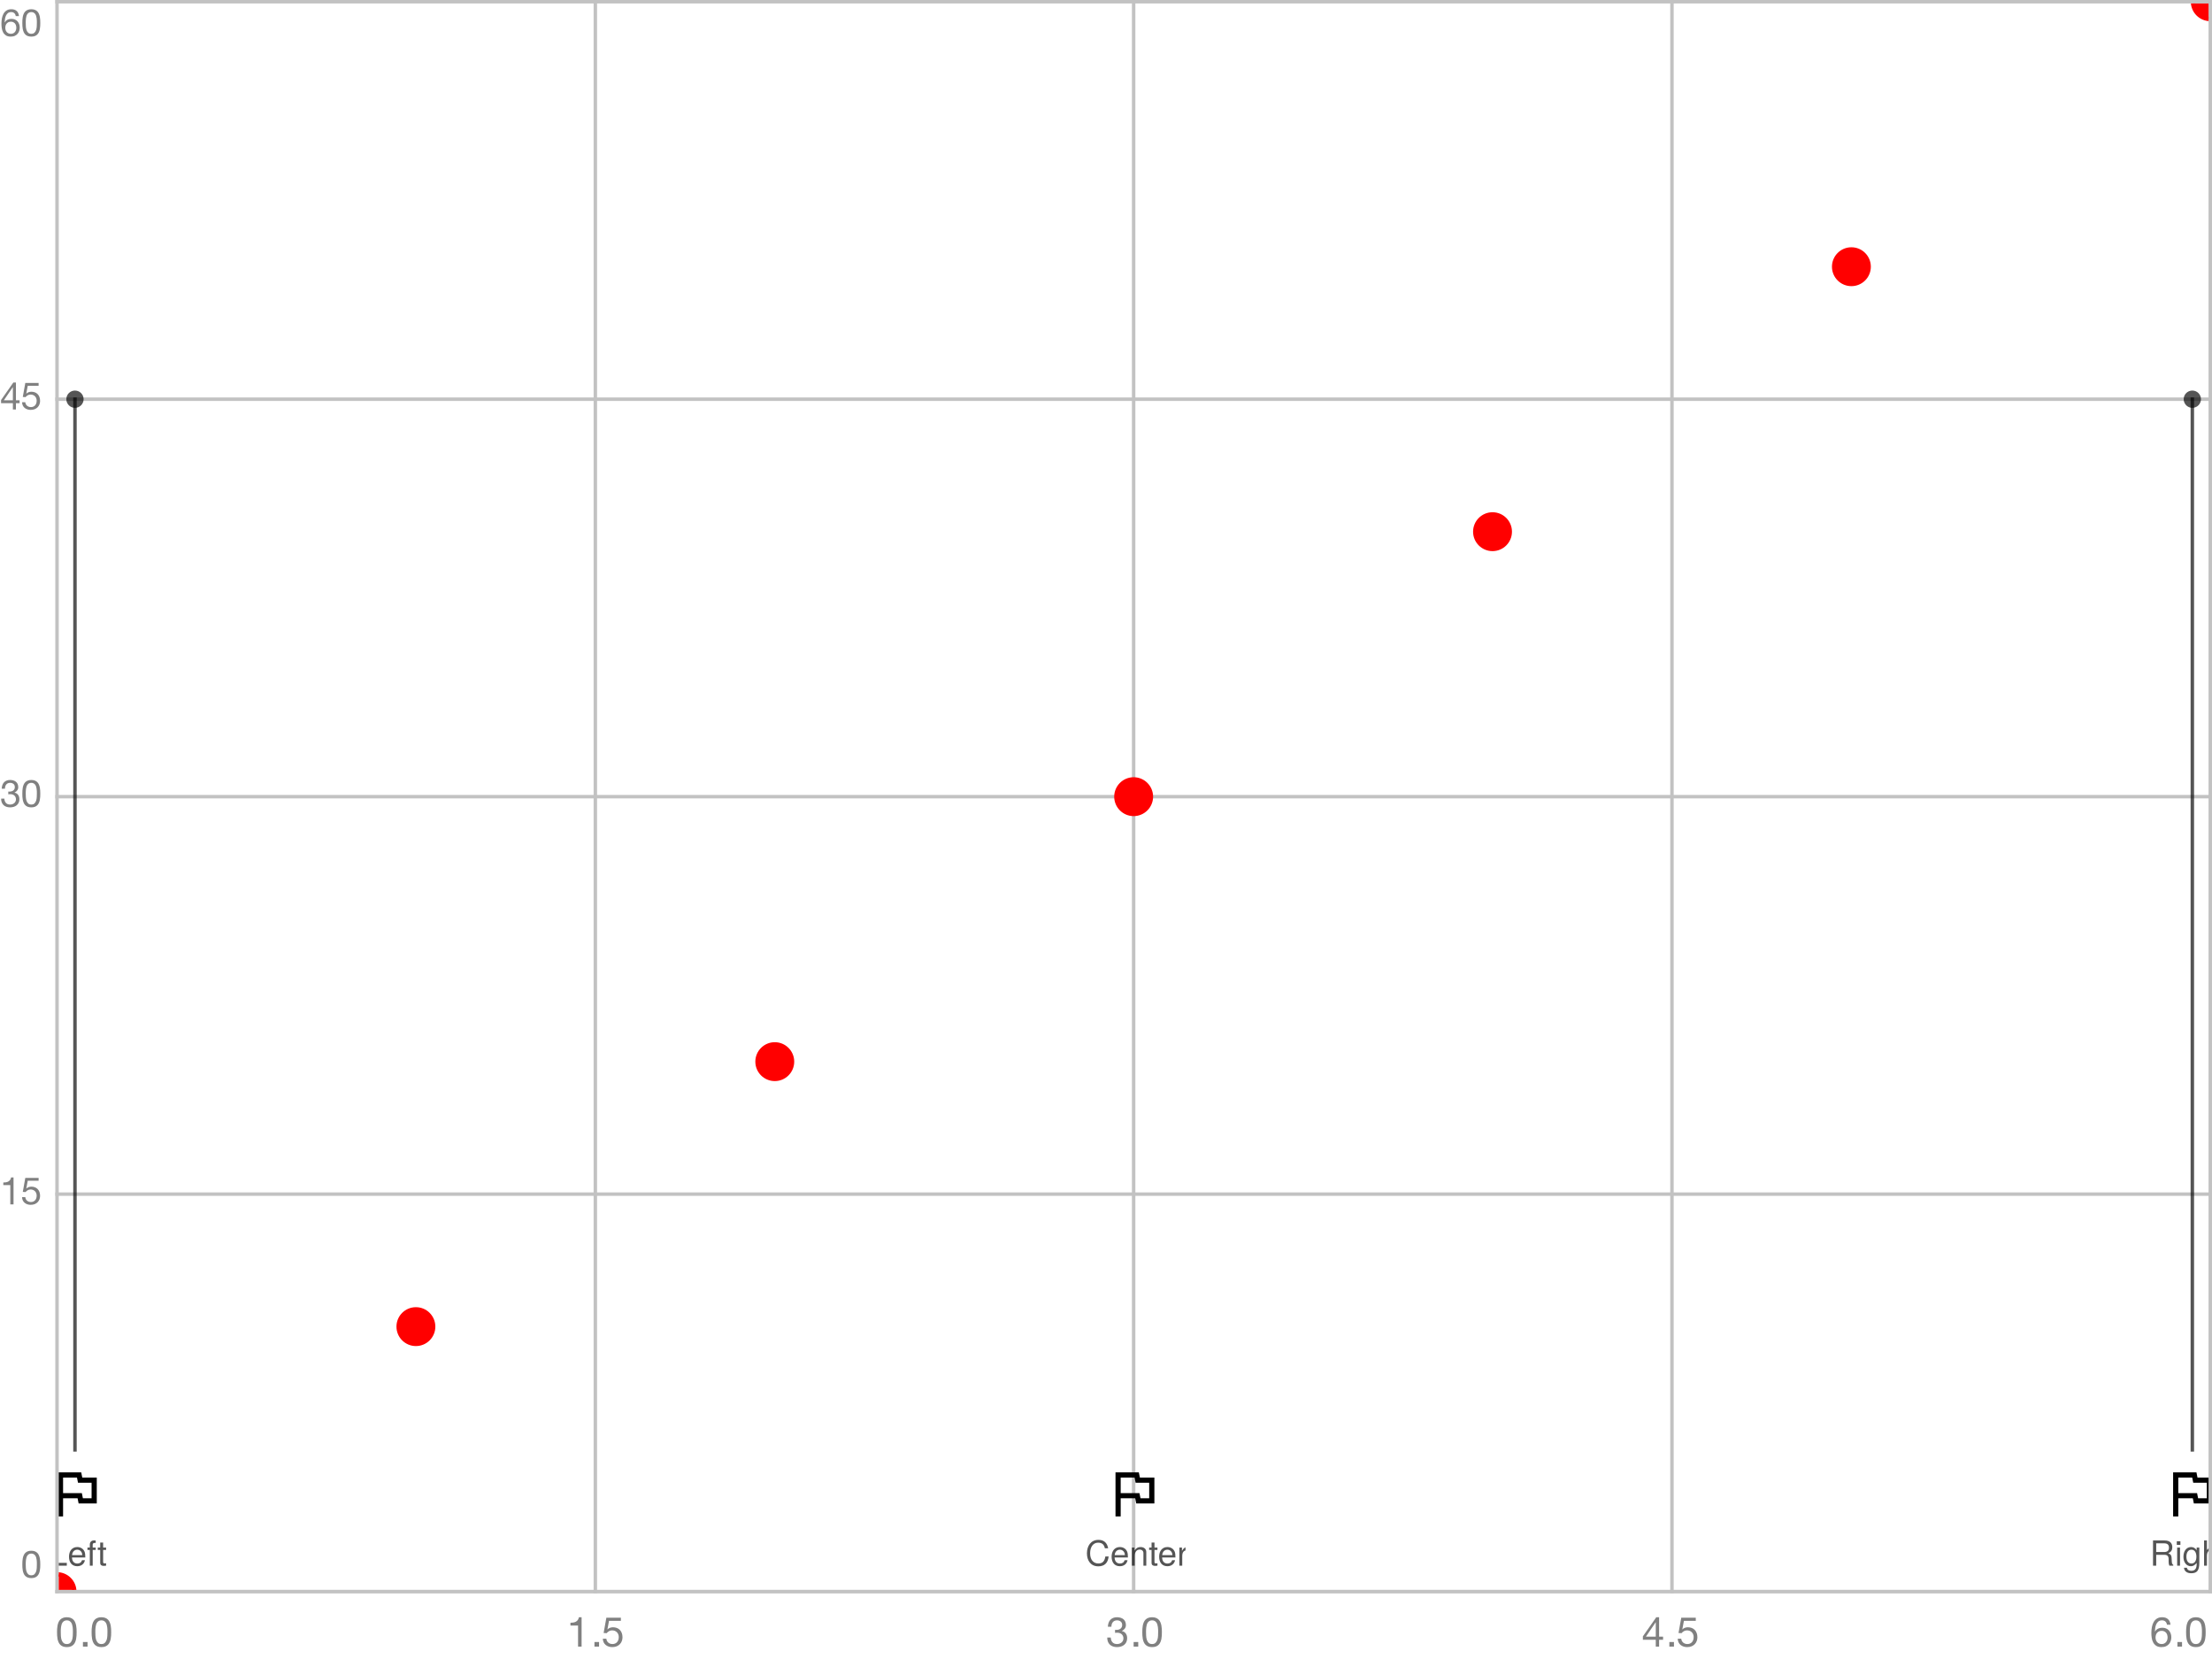
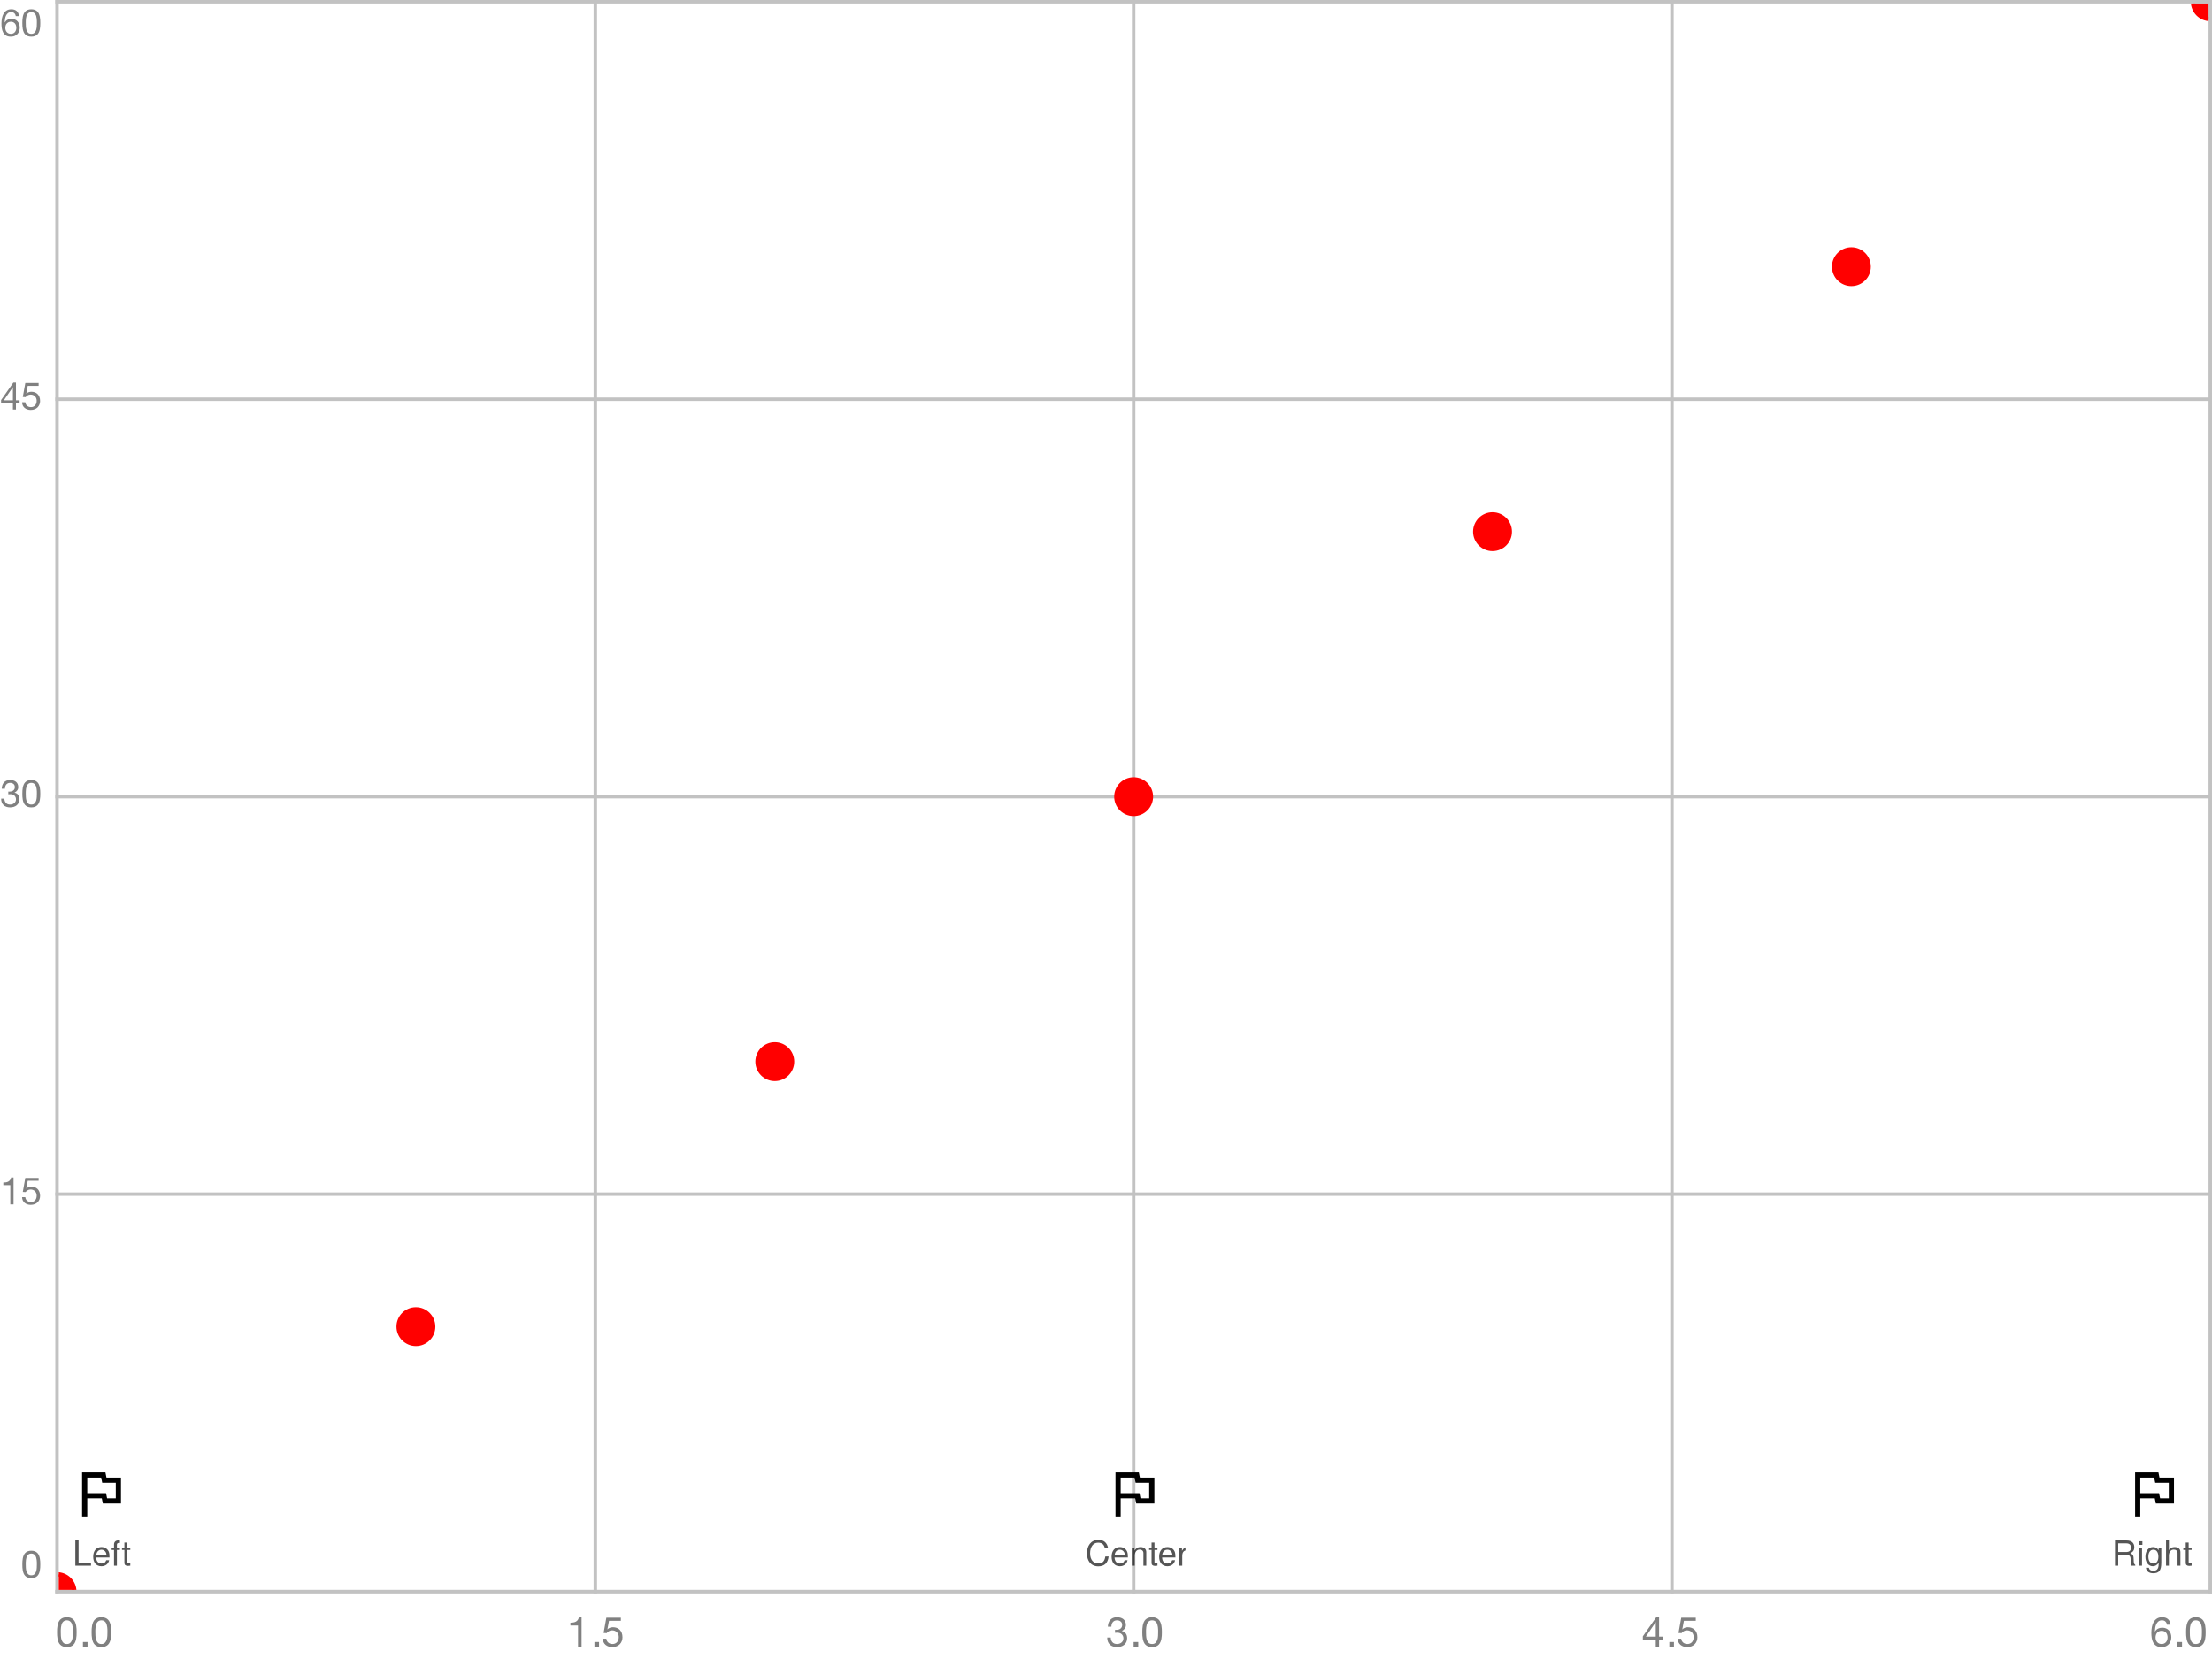
<svg xmlns="http://www.w3.org/2000/svg" color-interpolation="auto" color-rendering="auto" fill="black" fill-opacity="1" font-family="'Dialog'" font-size="12px" font-style="normal" font-weight="normal" height="480" image-rendering="auto" shape-rendering="auto" stroke="black" stroke-dasharray="none" stroke-dashoffset="0" stroke-linecap="square" stroke-linejoin="miter" stroke-miterlimit="10" stroke-opacity="1" stroke-width="1" text-rendering="auto" width="640">
  <defs id="genericDefs" />
  <g>
    <defs id="defs1">
      <clipPath clipPathUnits="userSpaceOnUse" id="clipPath1">
        <path d="M0 0 L17 0 L17 15 L0 15 L0 0 Z" />
      </clipPath>
      <clipPath clipPathUnits="userSpaceOnUse" id="clipPath2">
        <path d="M0 0 L12 0 L12 14 L0 14 L0 0 Z" />
      </clipPath>
      <clipPath clipPathUnits="userSpaceOnUse" id="clipPath3">
        <path d="M17 1 L639 1 L639 460 L17 460 L17 1 Z" />
      </clipPath>
      <clipPath clipPathUnits="userSpaceOnUse" id="clipPath4">
-         <path d="M4 0 L4 33 L18 33 L18 0 Z" />
+         <path d="M0 0 L0 33 L18 33 L18 0 Z" />
      </clipPath>
      <clipPath clipPathUnits="userSpaceOnUse" id="clipPath5">
-         <path d="M5.333 0 L5.333 24 L24 24 L24 0 Z" />
+         <path d="M-0 0 L-0 24 L24 24 L24 0 Z" />
      </clipPath>
      <clipPath clipPathUnits="userSpaceOnUse" id="clipPath6">
        <path d="M0 0 L0 33 L29 33 L29 0 Z" />
      </clipPath>
      <clipPath clipPathUnits="userSpaceOnUse" id="clipPath7">
        <path d="M0 0 L0 24 L24 24 L24 0 Z" />
      </clipPath>
      <clipPath clipPathUnits="userSpaceOnUse" id="clipPath8">
-         <path d="M0 0 L0 33 L17 33 L17 0 Z" />
-       </clipPath>
-       <clipPath clipPathUnits="userSpaceOnUse" id="clipPath9">
-         <path d="M-0 0 L-0 24 L18.667 24 L18.667 0 Z" />
+         <path d="M0 0 L0 33 L24 33 L24 0 Z" />
      </clipPath>
    </defs>
    <g color-interpolation="linearRGB" color-rendering="optimizeQuality" fill="rgb(194,194,194)" fill-opacity="0.502" image-rendering="optimizeQuality" stroke="rgb(194,194,194)" stroke-opacity="0.502">
      <line fill="none" x1="16.5" x2="639.5" y1="460.5" y2="460.5" />
      <line fill="none" fill-opacity="1" stroke-opacity="1" x1="16.5" x2="639.5" y1="0.5" y2="0.5" />
      <line fill="none" fill-opacity="1" stroke-opacity="1" x1="16.5" x2="639.5" y1="115.5" y2="115.5" />
      <line fill="none" fill-opacity="1" stroke-opacity="1" x1="16.5" x2="639.5" y1="230.5" y2="230.5" />
      <line fill="none" fill-opacity="1" stroke-opacity="1" x1="16.5" x2="639.5" y1="345.5" y2="345.5" />
      <line fill="none" fill-opacity="1" stroke-opacity="1" x1="16.5" x2="639.5" y1="460.5" y2="460.5" />
      <line fill="none" fill-opacity="1" stroke-opacity="1" x1="16.5" x2="16.5" y1="0.5" y2="460.5" />
      <line fill="none" fill-opacity="1" stroke-opacity="1" x1="172.25" x2="172.25" y1="0.5" y2="460.5" />
      <line fill="none" fill-opacity="1" stroke-opacity="1" x1="328" x2="328" y1="0.5" y2="460.5" />
      <line fill="none" fill-opacity="1" stroke-opacity="1" x1="483.75" x2="483.75" y1="0.5" y2="460.5" />
      <line fill="none" fill-opacity="1" stroke-opacity="1" x1="639.5" x2="639.5" y1="0.5" y2="460.5" />
    </g>
    <g color-interpolation="linearRGB" color-rendering="optimizeQuality" fill="gray" font-family="'Helvetica Neue'" image-rendering="optimizeQuality" stroke="gray" transform="translate(16,465)">
      <path clip-path="url(#clipPath1)" d="M1.584 7.236 Q1.584 6.924 1.59 6.546 Q1.596 6.168 1.65 5.79 Q1.704 5.412 1.806 5.052 Q1.908 4.692 2.106 4.422 Q2.304 4.152 2.604 3.984 Q2.904 3.816 3.336 3.816 Q3.768 3.816 4.068 3.984 Q4.368 4.152 4.566 4.422 Q4.764 4.692 4.866 5.052 Q4.968 5.412 5.022 5.79 Q5.076 6.168 5.082 6.546 Q5.088 6.924 5.088 7.236 Q5.088 7.716 5.058 8.31 Q5.028 8.904 4.866 9.426 Q4.704 9.948 4.344 10.308 Q3.984 10.668 3.336 10.668 Q2.688 10.668 2.328 10.308 Q1.968 9.948 1.806 9.426 Q1.644 8.904 1.614 8.31 Q1.584 7.716 1.584 7.236 ZM0.504 7.248 Q0.504 7.716 0.528 8.22 Q0.552 8.724 0.648 9.204 Q0.744 9.684 0.924 10.11 Q1.104 10.536 1.416 10.86 Q1.728 11.184 2.202 11.37 Q2.676 11.556 3.336 11.556 Q4.008 11.556 4.476 11.37 Q4.944 11.184 5.256 10.86 Q5.568 10.536 5.748 10.11 Q5.928 9.684 6.024 9.204 Q6.12 8.724 6.144 8.22 Q6.168 7.716 6.168 7.248 Q6.168 6.78 6.144 6.276 Q6.12 5.772 6.024 5.292 Q5.928 4.812 5.748 4.38 Q5.568 3.948 5.256 3.624 Q4.944 3.3 4.47 3.108 Q3.996 2.916 3.336 2.916 Q2.676 2.916 2.202 3.108 Q1.728 3.3 1.416 3.624 Q1.104 3.948 0.924 4.38 Q0.744 4.812 0.648 5.292 Q0.552 5.772 0.528 6.276 Q0.504 6.78 0.504 7.248 ZM7.996 10.092 L7.996 11.424 L9.328 11.424 L9.328 10.092 ZM11.584 7.236 Q11.584 6.924 11.59 6.546 Q11.596 6.168 11.65 5.79 Q11.704 5.412 11.806 5.052 Q11.908 4.692 12.106 4.422 Q12.304 4.152 12.604 3.984 Q12.904 3.816 13.336 3.816 Q13.768 3.816 14.068 3.984 Q14.368 4.152 14.566 4.422 Q14.764 4.692 14.866 5.052 Q14.968 5.412 15.022 5.79 Q15.076 6.168 15.082 6.546 Q15.088 6.924 15.088 7.236 Q15.088 7.716 15.058 8.31 Q15.028 8.904 14.866 9.426 Q14.704 9.948 14.344 10.308 Q13.984 10.668 13.336 10.668 Q12.688 10.668 12.328 10.308 Q11.968 9.948 11.806 9.426 Q11.644 8.904 11.614 8.31 Q11.584 7.716 11.584 7.236 ZM10.504 7.248 Q10.504 7.716 10.528 8.22 Q10.552 8.724 10.648 9.204 Q10.744 9.684 10.924 10.11 Q11.104 10.536 11.416 10.86 Q11.728 11.184 12.202 11.37 Q12.676 11.556 13.336 11.556 Q14.008 11.556 14.476 11.37 Q14.944 11.184 15.256 10.86 Q15.568 10.536 15.748 10.11 Q15.928 9.684 16.024 9.204 Q16.12 8.724 16.144 8.22 Q16.168 7.716 16.168 7.248 Q16.168 6.78 16.144 6.276 Q16.12 5.772 16.024 5.292 Q15.928 4.812 15.748 4.38 Q15.568 3.948 15.256 3.624 Q14.944 3.3 14.47 3.108 Q13.996 2.916 13.336 2.916 Q12.676 2.916 12.202 3.108 Q11.728 3.3 11.416 3.624 Q11.104 3.948 10.924 4.38 Q10.744 4.812 10.648 5.292 Q10.552 5.772 10.528 6.276 Q10.504 6.78 10.504 7.248 Z" stroke="none" />
    </g>
    <g color-interpolation="linearRGB" color-rendering="optimizeQuality" fill="gray" font-family="'Helvetica Neue'" image-rendering="optimizeQuality" stroke="gray" transform="translate(164,465)">
      <path clip-path="url(#clipPath1)" d="M4.272 11.424 L4.272 2.916 L3.492 2.916 Q3.408 3.396 3.18 3.708 Q2.952 4.02 2.622 4.2 Q2.292 4.38 1.884 4.446 Q1.476 4.512 1.044 4.512 L1.044 5.328 L3.252 5.328 L3.252 11.424 ZM7.996 10.092 L7.996 11.424 L9.328 11.424 L9.328 10.092 ZM15.64 3.96 L15.64 3.06 L11.44 3.06 L10.648 7.476 L11.524 7.524 Q11.824 7.164 12.214 6.942 Q12.604 6.72 13.108 6.72 Q13.54 6.72 13.894 6.864 Q14.248 7.008 14.5 7.266 Q14.752 7.524 14.89 7.878 Q15.028 8.232 15.028 8.652 Q15.028 9.156 14.884 9.534 Q14.74 9.912 14.494 10.164 Q14.248 10.416 13.918 10.542 Q13.588 10.668 13.228 10.668 Q12.844 10.668 12.526 10.554 Q12.208 10.44 11.974 10.23 Q11.74 10.02 11.602 9.738 Q11.464 9.456 11.44 9.132 L10.42 9.132 Q10.432 9.708 10.648 10.164 Q10.864 10.62 11.236 10.926 Q11.608 11.232 12.094 11.394 Q12.58 11.556 13.132 11.556 Q13.876 11.556 14.434 11.322 Q14.992 11.088 15.364 10.692 Q15.736 10.296 15.922 9.786 Q16.108 9.276 16.108 8.736 Q16.108 8.004 15.892 7.458 Q15.676 6.912 15.304 6.546 Q14.932 6.18 14.428 6 Q13.924 5.82 13.36 5.82 Q12.928 5.82 12.49 5.97 Q12.052 6.12 11.776 6.432 L11.752 6.408 L12.208 3.96 Z" stroke="none" />
    </g>
    <g color-interpolation="linearRGB" color-rendering="optimizeQuality" fill="gray" font-family="'Helvetica Neue'" image-rendering="optimizeQuality" stroke="gray" transform="translate(320,465)">
      <path clip-path="url(#clipPath1)" d="M2.616 6.564 L2.616 7.428 Q2.904 7.392 3.228 7.392 Q3.612 7.392 3.942 7.494 Q4.272 7.596 4.512 7.806 Q4.752 8.016 4.896 8.322 Q5.04 8.628 5.04 9.024 Q5.04 9.408 4.89 9.714 Q4.74 10.02 4.488 10.23 Q4.236 10.44 3.9 10.554 Q3.564 10.668 3.192 10.668 Q2.316 10.668 1.86 10.146 Q1.404 9.624 1.38 8.796 L0.36 8.796 Q0.348 9.456 0.546 9.972 Q0.744 10.488 1.116 10.842 Q1.488 11.196 2.016 11.376 Q2.544 11.556 3.192 11.556 Q3.792 11.556 4.326 11.394 Q4.86 11.232 5.256 10.908 Q5.652 10.584 5.886 10.098 Q6.12 9.612 6.12 8.976 Q6.12 8.208 5.742 7.644 Q5.364 7.08 4.584 6.912 L4.584 6.888 Q5.088 6.66 5.424 6.216 Q5.76 5.772 5.76 5.196 Q5.76 4.608 5.562 4.176 Q5.364 3.744 5.016 3.468 Q4.668 3.192 4.194 3.054 Q3.72 2.916 3.168 2.916 Q2.532 2.916 2.046 3.12 Q1.56 3.324 1.236 3.684 Q0.912 4.044 0.738 4.548 Q0.564 5.052 0.54 5.664 L1.56 5.664 Q1.56 5.292 1.656 4.956 Q1.752 4.62 1.95 4.368 Q2.148 4.116 2.454 3.966 Q2.76 3.816 3.168 3.816 Q3.816 3.816 4.248 4.158 Q4.68 4.5 4.68 5.184 Q4.68 5.52 4.548 5.784 Q4.416 6.048 4.194 6.222 Q3.972 6.396 3.678 6.486 Q3.384 6.576 3.06 6.576 L2.844 6.576 Q2.784 6.576 2.724 6.576 Q2.676 6.576 2.616 6.564 ZM7.996 10.092 L7.996 11.424 L9.328 11.424 L9.328 10.092 ZM11.584 7.236 Q11.584 6.924 11.59 6.546 Q11.596 6.168 11.65 5.79 Q11.704 5.412 11.806 5.052 Q11.908 4.692 12.106 4.422 Q12.304 4.152 12.604 3.984 Q12.904 3.816 13.336 3.816 Q13.768 3.816 14.068 3.984 Q14.368 4.152 14.566 4.422 Q14.764 4.692 14.866 5.052 Q14.968 5.412 15.022 5.79 Q15.076 6.168 15.082 6.546 Q15.088 6.924 15.088 7.236 Q15.088 7.716 15.058 8.31 Q15.028 8.904 14.866 9.426 Q14.704 9.948 14.344 10.308 Q13.984 10.668 13.336 10.668 Q12.688 10.668 12.328 10.308 Q11.968 9.948 11.806 9.426 Q11.644 8.904 11.614 8.31 Q11.584 7.716 11.584 7.236 ZM10.504 7.248 Q10.504 7.716 10.528 8.22 Q10.552 8.724 10.648 9.204 Q10.744 9.684 10.924 10.11 Q11.104 10.536 11.416 10.86 Q11.728 11.184 12.202 11.37 Q12.676 11.556 13.336 11.556 Q14.008 11.556 14.476 11.37 Q14.944 11.184 15.256 10.86 Q15.568 10.536 15.748 10.11 Q15.928 9.684 16.024 9.204 Q16.12 8.724 16.144 8.22 Q16.168 7.716 16.168 7.248 Q16.168 6.78 16.144 6.276 Q16.12 5.772 16.024 5.292 Q15.928 4.812 15.748 4.38 Q15.568 3.948 15.256 3.624 Q14.944 3.3 14.47 3.108 Q13.996 2.916 13.336 2.916 Q12.676 2.916 12.202 3.108 Q11.728 3.3 11.416 3.624 Q11.104 3.948 10.924 4.38 Q10.744 4.812 10.648 5.292 Q10.552 5.772 10.528 6.276 Q10.504 6.78 10.504 7.248 Z" stroke="none" />
    </g>
    <g color-interpolation="linearRGB" color-rendering="optimizeQuality" fill="gray" font-family="'Helvetica Neue'" image-rendering="optimizeQuality" stroke="gray" transform="translate(475,465)">
      <path clip-path="url(#clipPath1)" d="M4.068 8.532 L1.212 8.532 L4.044 4.368 L4.068 4.368 ZM5.028 8.532 L5.028 2.916 L4.212 2.916 L0.336 8.448 L0.336 9.432 L4.068 9.432 L4.068 11.424 L5.028 11.424 L5.028 9.432 L6.18 9.432 L6.18 8.532 ZM7.996 10.092 L7.996 11.424 L9.328 11.424 L9.328 10.092 ZM15.64 3.96 L15.64 3.06 L11.44 3.06 L10.648 7.476 L11.524 7.524 Q11.824 7.164 12.214 6.942 Q12.604 6.72 13.108 6.72 Q13.54 6.72 13.894 6.864 Q14.248 7.008 14.5 7.266 Q14.752 7.524 14.89 7.878 Q15.028 8.232 15.028 8.652 Q15.028 9.156 14.884 9.534 Q14.74 9.912 14.494 10.164 Q14.248 10.416 13.918 10.542 Q13.588 10.668 13.228 10.668 Q12.844 10.668 12.526 10.554 Q12.208 10.44 11.974 10.23 Q11.74 10.02 11.602 9.738 Q11.464 9.456 11.44 9.132 L10.42 9.132 Q10.432 9.708 10.648 10.164 Q10.864 10.62 11.236 10.926 Q11.608 11.232 12.094 11.394 Q12.58 11.556 13.132 11.556 Q13.876 11.556 14.434 11.322 Q14.992 11.088 15.364 10.692 Q15.736 10.296 15.922 9.786 Q16.108 9.276 16.108 8.736 Q16.108 8.004 15.892 7.458 Q15.676 6.912 15.304 6.546 Q14.932 6.18 14.428 6 Q13.924 5.82 13.36 5.82 Q12.928 5.82 12.49 5.97 Q12.052 6.12 11.776 6.432 L11.752 6.408 L12.208 3.96 Z" stroke="none" />
    </g>
    <g color-interpolation="linearRGB" color-rendering="optimizeQuality" fill="gray" font-family="'Helvetica Neue'" image-rendering="optimizeQuality" stroke="gray" transform="translate(622,465)">
      <path clip-path="url(#clipPath1)" d="M4.968 5.088 L5.988 5.088 Q5.892 4.032 5.268 3.474 Q4.644 2.916 3.588 2.916 Q2.676 2.916 2.076 3.3 Q1.476 3.684 1.116 4.32 Q0.756 4.956 0.606 5.778 Q0.456 6.6 0.456 7.476 Q0.456 8.148 0.558 8.868 Q0.66 9.588 0.972 10.188 Q1.284 10.788 1.86 11.172 Q2.436 11.556 3.384 11.556 Q4.188 11.556 4.734 11.286 Q5.28 11.016 5.61 10.602 Q5.94 10.188 6.084 9.684 Q6.228 9.18 6.228 8.712 Q6.228 8.124 6.048 7.62 Q5.868 7.116 5.538 6.744 Q5.208 6.372 4.722 6.162 Q4.236 5.952 3.624 5.952 Q2.928 5.952 2.394 6.216 Q1.86 6.48 1.5 7.068 L1.476 7.044 Q1.488 6.552 1.572 5.988 Q1.656 5.424 1.878 4.938 Q2.1 4.452 2.496 4.134 Q2.892 3.816 3.54 3.816 Q4.152 3.816 4.524 4.164 Q4.896 4.512 4.968 5.088 ZM3.432 6.852 Q3.864 6.852 4.188 7.008 Q4.512 7.164 4.728 7.422 Q4.944 7.68 5.046 8.034 Q5.148 8.388 5.148 8.784 Q5.148 9.156 5.034 9.498 Q4.92 9.84 4.704 10.104 Q4.488 10.368 4.17 10.518 Q3.852 10.668 3.432 10.668 Q3.012 10.668 2.682 10.518 Q2.352 10.368 2.13 10.116 Q1.908 9.864 1.788 9.516 Q1.668 9.168 1.668 8.772 Q1.668 8.376 1.782 8.022 Q1.896 7.668 2.124 7.41 Q2.352 7.152 2.676 7.002 Q3 6.852 3.432 6.852 ZM7.996 10.092 L7.996 11.424 L9.328 11.424 L9.328 10.092 ZM11.584 7.236 Q11.584 6.924 11.59 6.546 Q11.596 6.168 11.65 5.79 Q11.704 5.412 11.806 5.052 Q11.908 4.692 12.106 4.422 Q12.304 4.152 12.604 3.984 Q12.904 3.816 13.336 3.816 Q13.768 3.816 14.068 3.984 Q14.368 4.152 14.566 4.422 Q14.764 4.692 14.866 5.052 Q14.968 5.412 15.022 5.79 Q15.076 6.168 15.082 6.546 Q15.088 6.924 15.088 7.236 Q15.088 7.716 15.058 8.31 Q15.028 8.904 14.866 9.426 Q14.704 9.948 14.344 10.308 Q13.984 10.668 13.336 10.668 Q12.688 10.668 12.328 10.308 Q11.968 9.948 11.806 9.426 Q11.644 8.904 11.614 8.31 Q11.584 7.716 11.584 7.236 ZM10.504 7.248 Q10.504 7.716 10.528 8.22 Q10.552 8.724 10.648 9.204 Q10.744 9.684 10.924 10.11 Q11.104 10.536 11.416 10.86 Q11.728 11.184 12.202 11.37 Q12.676 11.556 13.336 11.556 Q14.008 11.556 14.476 11.37 Q14.944 11.184 15.256 10.86 Q15.568 10.536 15.748 10.11 Q15.928 9.684 16.024 9.204 Q16.12 8.724 16.144 8.22 Q16.168 7.716 16.168 7.248 Q16.168 6.78 16.144 6.276 Q16.12 5.772 16.024 5.292 Q15.928 4.812 15.748 4.38 Q15.568 3.948 15.256 3.624 Q14.944 3.3 14.47 3.108 Q13.996 2.916 13.336 2.916 Q12.676 2.916 12.202 3.108 Q11.728 3.3 11.416 3.624 Q11.104 3.948 10.924 4.38 Q10.744 4.812 10.648 5.292 Q10.552 5.772 10.528 6.276 Q10.504 6.78 10.504 7.248 Z" stroke="none" />
    </g>
    <g color-interpolation="linearRGB" color-rendering="optimizeQuality" fill="gray" font-family="'Helvetica Neue'" font-size="11px" image-rendering="optimizeQuality" stroke="gray" transform="translate(0,446)">
      <path clip-path="url(#clipPath2)" d="M7.452 6.633 Q7.452 6.347 7.457 6 Q7.463 5.654 7.513 5.308 Q7.562 4.961 7.655 4.631 Q7.749 4.301 7.931 4.053 Q8.112 3.806 8.387 3.652 Q8.662 3.498 9.058 3.498 Q9.454 3.498 9.729 3.652 Q10.004 3.806 10.185 4.053 Q10.367 4.301 10.46 4.631 Q10.554 4.961 10.604 5.308 Q10.653 5.654 10.659 6 Q10.664 6.347 10.664 6.633 Q10.664 7.073 10.636 7.617 Q10.609 8.162 10.46 8.64 Q10.312 9.119 9.982 9.449 Q9.652 9.779 9.058 9.779 Q8.464 9.779 8.134 9.449 Q7.804 9.119 7.655 8.64 Q7.507 8.162 7.479 7.617 Q7.452 7.073 7.452 6.633 ZM6.462 6.644 Q6.462 7.073 6.484 7.535 Q6.506 7.997 6.594 8.437 Q6.682 8.877 6.847 9.268 Q7.012 9.658 7.298 9.955 Q7.584 10.252 8.018 10.422 Q8.453 10.593 9.058 10.593 Q9.674 10.593 10.103 10.422 Q10.532 10.252 10.818 9.955 Q11.104 9.658 11.269 9.268 Q11.434 8.877 11.522 8.437 Q11.61 7.997 11.632 7.535 Q11.654 7.073 11.654 6.644 Q11.654 6.215 11.632 5.753 Q11.61 5.291 11.522 4.851 Q11.434 4.411 11.269 4.015 Q11.104 3.619 10.818 3.322 Q10.532 3.025 10.098 2.849 Q9.663 2.673 9.058 2.673 Q8.453 2.673 8.018 2.849 Q7.584 3.025 7.298 3.322 Q7.012 3.619 6.847 4.015 Q6.682 4.411 6.594 4.851 Q6.506 5.291 6.484 5.753 Q6.462 6.215 6.462 6.644 Z" stroke="none" />
    </g>
    <g color-interpolation="linearRGB" color-rendering="optimizeQuality" fill="gray" font-family="'Helvetica Neue'" font-size="11px" image-rendering="optimizeQuality" stroke="gray" transform="translate(0,338)">
      <path clip-path="url(#clipPath2)" d="M3.916 10.472 L3.916 2.673 L3.201 2.673 Q3.124 3.113 2.915 3.399 Q2.706 3.685 2.404 3.85 Q2.101 4.015 1.727 4.075 Q1.353 4.136 0.957 4.136 L0.957 4.884 L2.981 4.884 L2.981 10.472 ZM11.17 3.63 L11.17 2.805 L7.32 2.805 L6.594 6.853 L7.397 6.897 Q7.672 6.567 8.03 6.364 Q8.387 6.16 8.849 6.16 Q9.245 6.16 9.569 6.292 Q9.894 6.424 10.125 6.66 Q10.356 6.897 10.482 7.221 Q10.609 7.546 10.609 7.931 Q10.609 8.393 10.477 8.739 Q10.345 9.086 10.12 9.317 Q9.894 9.548 9.591 9.664 Q9.289 9.779 8.959 9.779 Q8.607 9.779 8.316 9.675 Q8.024 9.57 7.809 9.377 Q7.595 9.185 7.468 8.927 Q7.342 8.668 7.32 8.371 L6.385 8.371 Q6.396 8.899 6.594 9.317 Q6.792 9.735 7.133 10.015 Q7.474 10.296 7.92 10.444 Q8.365 10.593 8.871 10.593 Q9.553 10.593 10.065 10.379 Q10.576 10.164 10.917 9.801 Q11.258 9.438 11.428 8.97 Q11.599 8.503 11.599 8.008 Q11.599 7.337 11.401 6.837 Q11.203 6.336 10.862 6 Q10.521 5.665 10.059 5.5 Q9.597 5.335 9.08 5.335 Q8.684 5.335 8.283 5.473 Q7.881 5.61 7.628 5.896 L7.606 5.874 L8.024 3.63 Z" stroke="none" />
    </g>
    <g color-interpolation="linearRGB" color-rendering="optimizeQuality" fill="gray" font-family="'Helvetica Neue'" font-size="11px" image-rendering="optimizeQuality" stroke="gray" transform="translate(0,223)">
      <path clip-path="url(#clipPath2)" d="M2.398 6.017 L2.398 6.809 Q2.662 6.776 2.959 6.776 Q3.311 6.776 3.614 6.87 Q3.916 6.963 4.136 7.155 Q4.356 7.348 4.488 7.628 Q4.62 7.909 4.62 8.272 Q4.62 8.624 4.482 8.905 Q4.345 9.185 4.114 9.377 Q3.883 9.57 3.575 9.675 Q3.267 9.779 2.926 9.779 Q2.123 9.779 1.705 9.3 Q1.287 8.822 1.265 8.063 L0.33 8.063 Q0.319 8.668 0.5 9.141 Q0.682 9.614 1.023 9.938 Q1.364 10.263 1.848 10.428 Q2.332 10.593 2.926 10.593 Q3.476 10.593 3.966 10.444 Q4.455 10.296 4.818 9.999 Q5.181 9.702 5.396 9.257 Q5.61 8.811 5.61 8.228 Q5.61 7.524 5.263 7.007 Q4.917 6.49 4.202 6.336 L4.202 6.314 Q4.664 6.105 4.972 5.698 Q5.28 5.291 5.28 4.763 Q5.28 4.224 5.098 3.828 Q4.917 3.432 4.598 3.179 Q4.279 2.926 3.845 2.8 Q3.41 2.673 2.904 2.673 Q2.321 2.673 1.875 2.86 Q1.43 3.047 1.133 3.377 Q0.836 3.707 0.676 4.169 Q0.517 4.631 0.495 5.192 L1.43 5.192 Q1.43 4.851 1.518 4.543 Q1.606 4.235 1.788 4.004 Q1.969 3.773 2.249 3.635 Q2.53 3.498 2.904 3.498 Q3.498 3.498 3.894 3.812 Q4.29 4.125 4.29 4.752 Q4.29 5.06 4.169 5.302 Q4.048 5.544 3.845 5.704 Q3.641 5.863 3.372 5.946 Q3.102 6.028 2.805 6.028 L2.607 6.028 Q2.552 6.028 2.497 6.028 Q2.453 6.028 2.398 6.017 ZM7.452 6.633 Q7.452 6.347 7.457 6 Q7.463 5.654 7.513 5.308 Q7.562 4.961 7.655 4.631 Q7.749 4.301 7.931 4.053 Q8.112 3.806 8.387 3.652 Q8.662 3.498 9.058 3.498 Q9.454 3.498 9.729 3.652 Q10.004 3.806 10.185 4.053 Q10.367 4.301 10.46 4.631 Q10.554 4.961 10.604 5.308 Q10.653 5.654 10.659 6 Q10.664 6.347 10.664 6.633 Q10.664 7.073 10.636 7.617 Q10.609 8.162 10.46 8.64 Q10.312 9.119 9.982 9.449 Q9.652 9.779 9.058 9.779 Q8.464 9.779 8.134 9.449 Q7.804 9.119 7.655 8.64 Q7.507 8.162 7.479 7.617 Q7.452 7.073 7.452 6.633 ZM6.462 6.644 Q6.462 7.073 6.484 7.535 Q6.506 7.997 6.594 8.437 Q6.682 8.877 6.847 9.268 Q7.012 9.658 7.298 9.955 Q7.584 10.252 8.018 10.422 Q8.453 10.593 9.058 10.593 Q9.674 10.593 10.103 10.422 Q10.532 10.252 10.818 9.955 Q11.104 9.658 11.269 9.268 Q11.434 8.877 11.522 8.437 Q11.61 7.997 11.632 7.535 Q11.654 7.073 11.654 6.644 Q11.654 6.215 11.632 5.753 Q11.61 5.291 11.522 4.851 Q11.434 4.411 11.269 4.015 Q11.104 3.619 10.818 3.322 Q10.532 3.025 10.098 2.849 Q9.663 2.673 9.058 2.673 Q8.453 2.673 8.018 2.849 Q7.584 3.025 7.298 3.322 Q7.012 3.619 6.847 4.015 Q6.682 4.411 6.594 4.851 Q6.506 5.291 6.484 5.753 Q6.462 6.215 6.462 6.644 Z" stroke="none" />
    </g>
    <g color-interpolation="linearRGB" color-rendering="optimizeQuality" fill="gray" font-family="'Helvetica Neue'" font-size="11px" image-rendering="optimizeQuality" stroke="gray" transform="translate(0,108)">
      <path clip-path="url(#clipPath2)" d="M3.729 7.821 L1.111 7.821 L3.707 4.004 L3.729 4.004 ZM4.609 7.821 L4.609 2.673 L3.861 2.673 L0.308 7.744 L0.308 8.646 L3.729 8.646 L3.729 10.472 L4.609 10.472 L4.609 8.646 L5.665 8.646 L5.665 7.821 ZM11.17 3.63 L11.17 2.805 L7.32 2.805 L6.594 6.853 L7.397 6.897 Q7.672 6.567 8.03 6.364 Q8.387 6.16 8.849 6.16 Q9.245 6.16 9.569 6.292 Q9.894 6.424 10.125 6.66 Q10.356 6.897 10.482 7.221 Q10.609 7.546 10.609 7.931 Q10.609 8.393 10.477 8.739 Q10.345 9.086 10.12 9.317 Q9.894 9.548 9.591 9.664 Q9.289 9.779 8.959 9.779 Q8.607 9.779 8.316 9.675 Q8.024 9.57 7.809 9.377 Q7.595 9.185 7.468 8.927 Q7.342 8.668 7.32 8.371 L6.385 8.371 Q6.396 8.899 6.594 9.317 Q6.792 9.735 7.133 10.015 Q7.474 10.296 7.92 10.444 Q8.365 10.593 8.871 10.593 Q9.553 10.593 10.065 10.379 Q10.576 10.164 10.917 9.801 Q11.258 9.438 11.428 8.97 Q11.599 8.503 11.599 8.008 Q11.599 7.337 11.401 6.837 Q11.203 6.336 10.862 6 Q10.521 5.665 10.059 5.5 Q9.597 5.335 9.08 5.335 Q8.684 5.335 8.283 5.473 Q7.881 5.61 7.628 5.896 L7.606 5.874 L8.024 3.63 Z" stroke="none" />
    </g>
    <g color-interpolation="linearRGB" color-rendering="optimizeQuality" fill="gray" font-family="'Helvetica Neue'" font-size="11px" image-rendering="optimizeQuality" stroke="gray">
      <path clip-path="url(#clipPath2)" d="M4.554 4.664 L5.489 4.664 Q5.401 3.696 4.829 3.184 Q4.257 2.673 3.289 2.673 Q2.453 2.673 1.903 3.025 Q1.353 3.377 1.023 3.96 Q0.693 4.543 0.555 5.296 Q0.418 6.05 0.418 6.853 Q0.418 7.469 0.511 8.129 Q0.605 8.789 0.891 9.339 Q1.177 9.889 1.705 10.241 Q2.233 10.593 3.102 10.593 Q3.839 10.593 4.34 10.345 Q4.84 10.098 5.143 9.719 Q5.445 9.339 5.577 8.877 Q5.709 8.415 5.709 7.986 Q5.709 7.447 5.544 6.985 Q5.379 6.523 5.077 6.182 Q4.774 5.841 4.329 5.649 Q3.883 5.456 3.322 5.456 Q2.684 5.456 2.195 5.698 Q1.705 5.94 1.375 6.479 L1.353 6.457 Q1.364 6.006 1.441 5.489 Q1.518 4.972 1.722 4.527 Q1.925 4.081 2.288 3.789 Q2.651 3.498 3.245 3.498 Q3.806 3.498 4.147 3.817 Q4.488 4.136 4.554 4.664 ZM3.146 6.281 Q3.542 6.281 3.839 6.424 Q4.136 6.567 4.334 6.803 Q4.532 7.04 4.625 7.364 Q4.719 7.689 4.719 8.052 Q4.719 8.393 4.614 8.707 Q4.51 9.02 4.312 9.262 Q4.114 9.504 3.822 9.642 Q3.531 9.779 3.146 9.779 Q2.761 9.779 2.458 9.642 Q2.156 9.504 1.952 9.273 Q1.749 9.042 1.639 8.723 Q1.529 8.404 1.529 8.041 Q1.529 7.678 1.633 7.354 Q1.738 7.029 1.947 6.793 Q2.156 6.556 2.453 6.418 Q2.75 6.281 3.146 6.281 ZM7.452 6.633 Q7.452 6.347 7.457 6 Q7.463 5.654 7.513 5.308 Q7.562 4.961 7.655 4.631 Q7.749 4.301 7.931 4.053 Q8.112 3.806 8.387 3.652 Q8.662 3.498 9.058 3.498 Q9.454 3.498 9.729 3.652 Q10.004 3.806 10.185 4.053 Q10.367 4.301 10.46 4.631 Q10.554 4.961 10.604 5.308 Q10.653 5.654 10.659 6 Q10.664 6.347 10.664 6.633 Q10.664 7.073 10.636 7.617 Q10.609 8.162 10.46 8.64 Q10.312 9.119 9.982 9.449 Q9.652 9.779 9.058 9.779 Q8.464 9.779 8.134 9.449 Q7.804 9.119 7.655 8.64 Q7.507 8.162 7.479 7.617 Q7.452 7.073 7.452 6.633 ZM6.462 6.644 Q6.462 7.073 6.484 7.535 Q6.506 7.997 6.594 8.437 Q6.682 8.877 6.847 9.268 Q7.012 9.658 7.298 9.955 Q7.584 10.252 8.018 10.422 Q8.453 10.593 9.058 10.593 Q9.674 10.593 10.103 10.422 Q10.532 10.252 10.818 9.955 Q11.104 9.658 11.269 9.268 Q11.434 8.877 11.522 8.437 Q11.61 7.997 11.632 7.535 Q11.654 7.073 11.654 6.644 Q11.654 6.215 11.632 5.753 Q11.61 5.291 11.522 4.851 Q11.434 4.411 11.269 4.015 Q11.104 3.619 10.818 3.322 Q10.532 3.025 10.098 2.849 Q9.663 2.673 9.058 2.673 Q8.453 2.673 8.018 2.849 Q7.584 3.025 7.298 3.322 Q7.012 3.619 6.847 4.015 Q6.682 4.411 6.594 4.851 Q6.506 5.291 6.484 5.753 Q6.462 6.215 6.462 6.644 Z" stroke="none" />
    </g>
    <g color-interpolation="linearRGB" color-rendering="optimizeQuality" fill="red" image-rendering="optimizeQuality" stroke="red">
      <circle clip-path="url(#clipPath3)" cx="16.5" cy="460.5" r="5" stroke="none" />
      <circle clip-path="url(#clipPath3)" cx="16.5" cy="460.5" fill="none" r="5" stroke-linecap="round" stroke-linejoin="round" stroke-width="1.25" />
      <circle clip-path="url(#clipPath3)" cx="120.333" cy="383.833" r="5" stroke="none" stroke-linecap="round" stroke-linejoin="round" stroke-width="1.25" />
      <circle clip-path="url(#clipPath3)" cx="120.333" cy="383.833" fill="none" r="5" stroke-linecap="round" stroke-linejoin="round" stroke-width="1.25" />
      <circle clip-path="url(#clipPath3)" cx="224.167" cy="307.167" r="5" stroke="none" stroke-linecap="round" stroke-linejoin="round" stroke-width="1.25" />
      <circle clip-path="url(#clipPath3)" cx="224.167" cy="307.167" fill="none" r="5" stroke-linecap="round" stroke-linejoin="round" stroke-width="1.25" />
      <circle clip-path="url(#clipPath3)" cx="328" cy="230.5" r="5" stroke="none" stroke-linecap="round" stroke-linejoin="round" stroke-width="1.25" />
      <circle clip-path="url(#clipPath3)" cx="328" cy="230.5" fill="none" r="5" stroke-linecap="round" stroke-linejoin="round" stroke-width="1.25" />
      <circle clip-path="url(#clipPath3)" cx="431.833" cy="153.833" r="5" stroke="none" stroke-linecap="round" stroke-linejoin="round" stroke-width="1.25" />
      <circle clip-path="url(#clipPath3)" cx="431.833" cy="153.833" fill="none" r="5" stroke-linecap="round" stroke-linejoin="round" stroke-width="1.25" />
      <circle clip-path="url(#clipPath3)" cx="535.667" cy="77.167" r="5" stroke="none" stroke-linecap="round" stroke-linejoin="round" stroke-width="1.25" />
      <circle clip-path="url(#clipPath3)" cx="535.667" cy="77.167" fill="none" r="5" stroke-linecap="round" stroke-linejoin="round" stroke-width="1.25" />
      <circle clip-path="url(#clipPath3)" cx="639.5" cy="0.5" r="5" stroke="none" stroke-linecap="round" stroke-linejoin="round" stroke-width="1.25" />
      <circle clip-path="url(#clipPath3)" cx="639.5" cy="0.5" fill="none" r="5" stroke-linecap="round" stroke-linejoin="round" stroke-width="1.25" />
    </g>
-     <g color-interpolation="linearRGB" color-rendering="optimizeQuality" font-family="'Helvetica Neue'" font-size="10px" image-rendering="optimizeQuality" transform="translate(13,423) scale(0.75,0.75)">
+     <g color-interpolation="linearRGB" color-rendering="optimizeQuality" font-family="'Helvetica Neue'" font-size="10px" image-rendering="optimizeQuality" transform="translate(20,423) scale(0.75,0.75)">
      <path clip-path="url(#clipPath5)" d="M12.36 6 L12.76 8 L18 8 L18 14 L14.64 14 L14.24 12 L7 12 L7 6 L12.36 6 M14 4 L5 4 L5 21 L7 21 L7 14 L12.6 14 L13 16 L20 16 L20 6 L14.4 6 L14 4 Z" stroke="none" />
    </g>
-     <g color-interpolation="linearRGB" color-rendering="optimizeQuality" fill="rgb(0,0,0)" fill-opacity="0.667" font-family="'Helvetica Neue'" font-size="10px" image-rendering="optimizeQuality" stroke="rgb(0,0,0)" stroke-opacity="0.667" text-rendering="optimizeLegibility" transform="translate(13,423)">
+     <g color-interpolation="linearRGB" color-rendering="optimizeQuality" fill="rgb(0,0,0)" fill-opacity="0.667" font-family="'Helvetica Neue'" font-size="10px" image-rendering="optimizeQuality" stroke="rgb(0,0,0)" stroke-opacity="0.667" text-rendering="optimizeLegibility" transform="translate(20,423)">
      <text clip-path="url(#clipPath4)" stroke="none" x="1" xml:space="preserve" y="30">Left</text>
    </g>
    <g color-interpolation="linearRGB" color-rendering="optimizeQuality" font-family="'Helvetica Neue'" font-size="10px" image-rendering="optimizeQuality" transform="translate(319,423) scale(0.75,0.75)">
      <path clip-path="url(#clipPath7)" d="M12.36 6 L12.76 8 L18 8 L18 14 L14.64 14 L14.24 12 L7 12 L7 6 L12.36 6 M14 4 L5 4 L5 21 L7 21 L7 14 L12.6 14 L13 16 L20 16 L20 6 L14.4 6 L14 4 Z" stroke="none" />
    </g>
    <g color-interpolation="linearRGB" color-rendering="optimizeQuality" fill="rgb(0,0,0)" fill-opacity="0.667" font-family="'Helvetica Neue'" font-size="10px" image-rendering="optimizeQuality" stroke="rgb(0,0,0)" stroke-opacity="0.667" text-rendering="optimizeLegibility" transform="translate(314,423)">
      <text clip-path="url(#clipPath6)" stroke="none" x="0" xml:space="preserve" y="30">Center</text>
    </g>
-     <g color-interpolation="linearRGB" color-rendering="optimizeQuality" font-family="'Helvetica Neue'" font-size="10px" image-rendering="optimizeQuality" transform="translate(625,423) scale(0.75,0.75)">
-       <path clip-path="url(#clipPath9)" d="M12.36 6 L12.76 8 L18 8 L18 14 L14.64 14 L14.24 12 L7 12 L7 6 L12.36 6 M14 4 L5 4 L5 21 L7 21 L7 14 L12.6 14 L13 16 L20 16 L20 6 L14.4 6 L14 4 Z" stroke="none" />
+     <g color-interpolation="linearRGB" color-rendering="optimizeQuality" font-family="'Helvetica Neue'" font-size="10px" image-rendering="optimizeQuality" transform="translate(614,423) scale(0.75,0.75)">
+       <path clip-path="url(#clipPath7)" d="M12.36 6 L12.76 8 L18 8 L18 14 L14.64 14 L14.24 12 L7 12 L7 6 L12.36 6 M14 4 L5 4 L5 21 L7 21 L7 14 L12.6 14 L13 16 L20 16 L20 6 L14.4 6 L14 4 Z" stroke="none" />
    </g>
-     <g color-interpolation="linearRGB" color-rendering="optimizeQuality" fill="rgb(0,0,0)" fill-opacity="0.667" font-family="'Helvetica Neue'" font-size="10px" image-rendering="optimizeQuality" stroke="rgb(0,0,0)" stroke-opacity="0.667" text-rendering="optimizeLegibility" transform="translate(622,423)">
+     <g color-interpolation="linearRGB" color-rendering="optimizeQuality" fill="rgb(0,0,0)" fill-opacity="0.667" font-family="'Helvetica Neue'" font-size="10px" image-rendering="optimizeQuality" stroke="rgb(0,0,0)" stroke-opacity="0.667" text-rendering="optimizeLegibility" transform="translate(611,423)">
      <text clip-path="url(#clipPath8)" stroke="none" x="0" xml:space="preserve" y="30">Right</text>
-     </g>
-     <g color-interpolation="linearRGB" color-rendering="optimizeQuality" fill="rgb(0,0,0)" fill-opacity="0.667" image-rendering="optimizeQuality" stroke="rgb(0,0,0)" stroke-opacity="0.667">
-       <line clip-path="url(#clipPath3)" fill="none" x1="21.692" x2="21.692" y1="419.5" y2="115.5" />
-       <line clip-path="url(#clipPath3)" fill="none" x1="634.308" x2="634.308" y1="419.5" y2="115.5" />
-       <circle clip-path="url(#clipPath3)" cx="21.692" cy="115.5" r="2.5" stroke="none" />
-       <circle clip-path="url(#clipPath3)" cx="634.308" cy="115.5" r="2.5" stroke="none" />
    </g>
  </g>
</svg>
